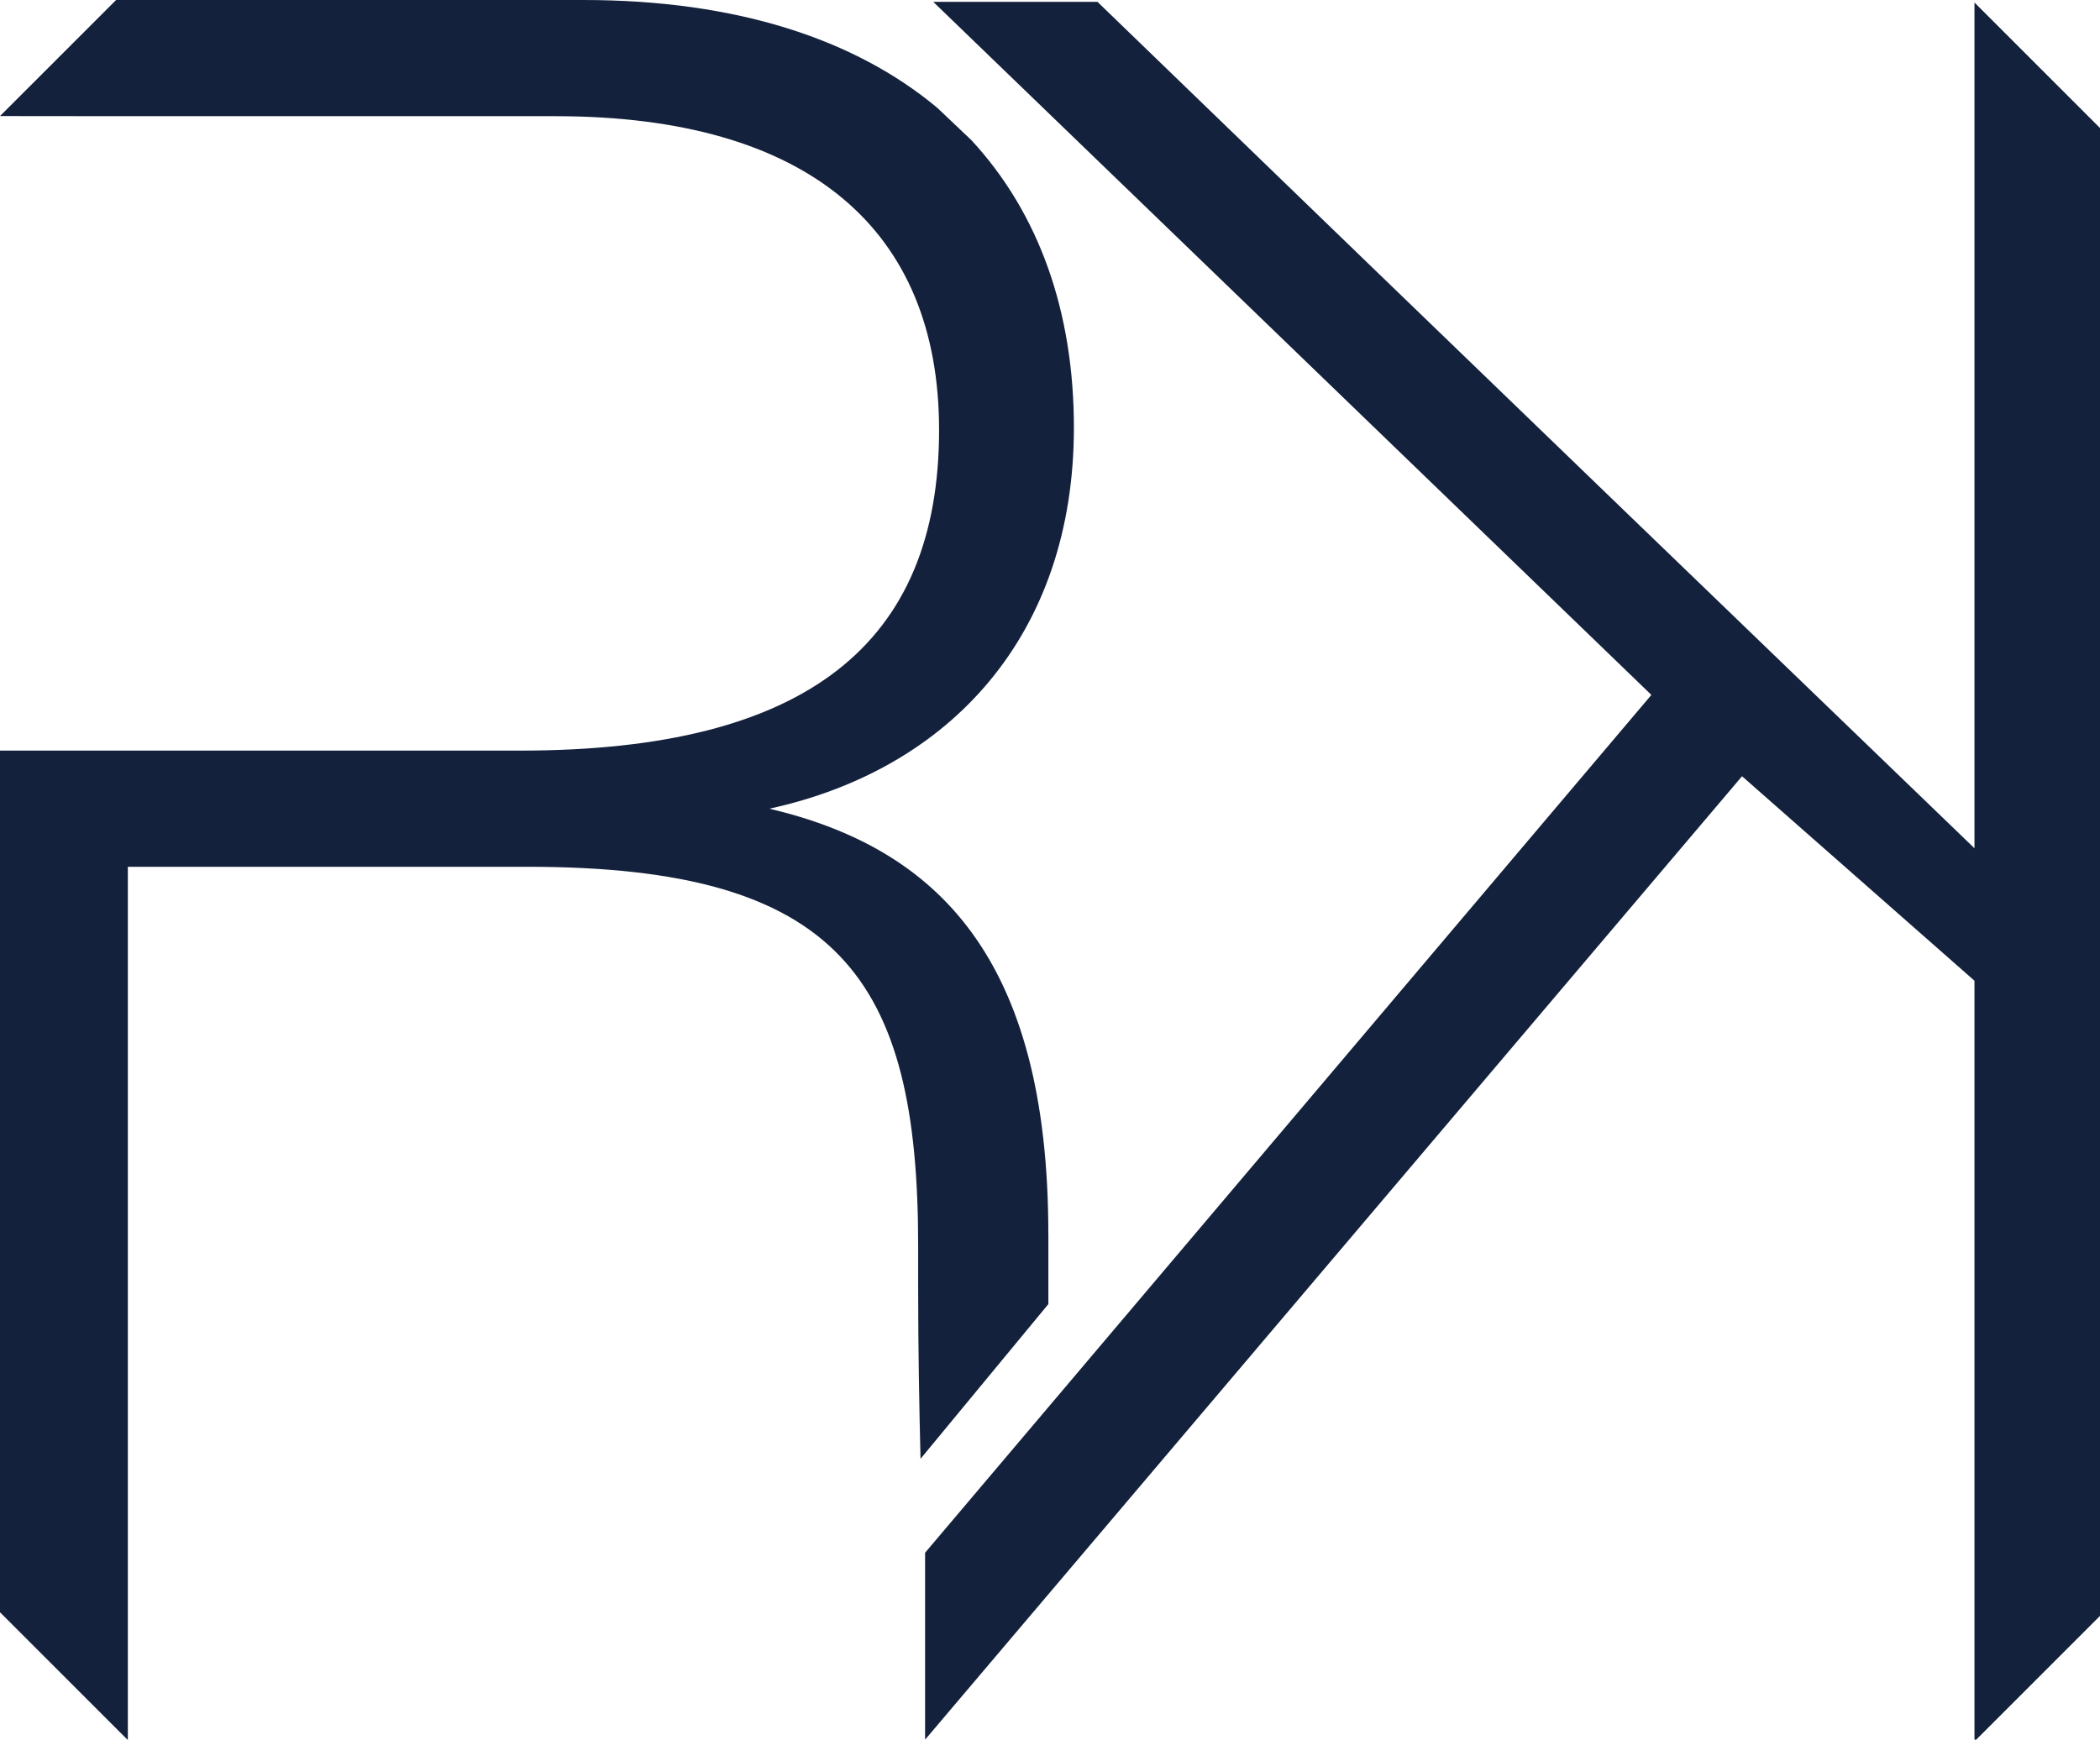
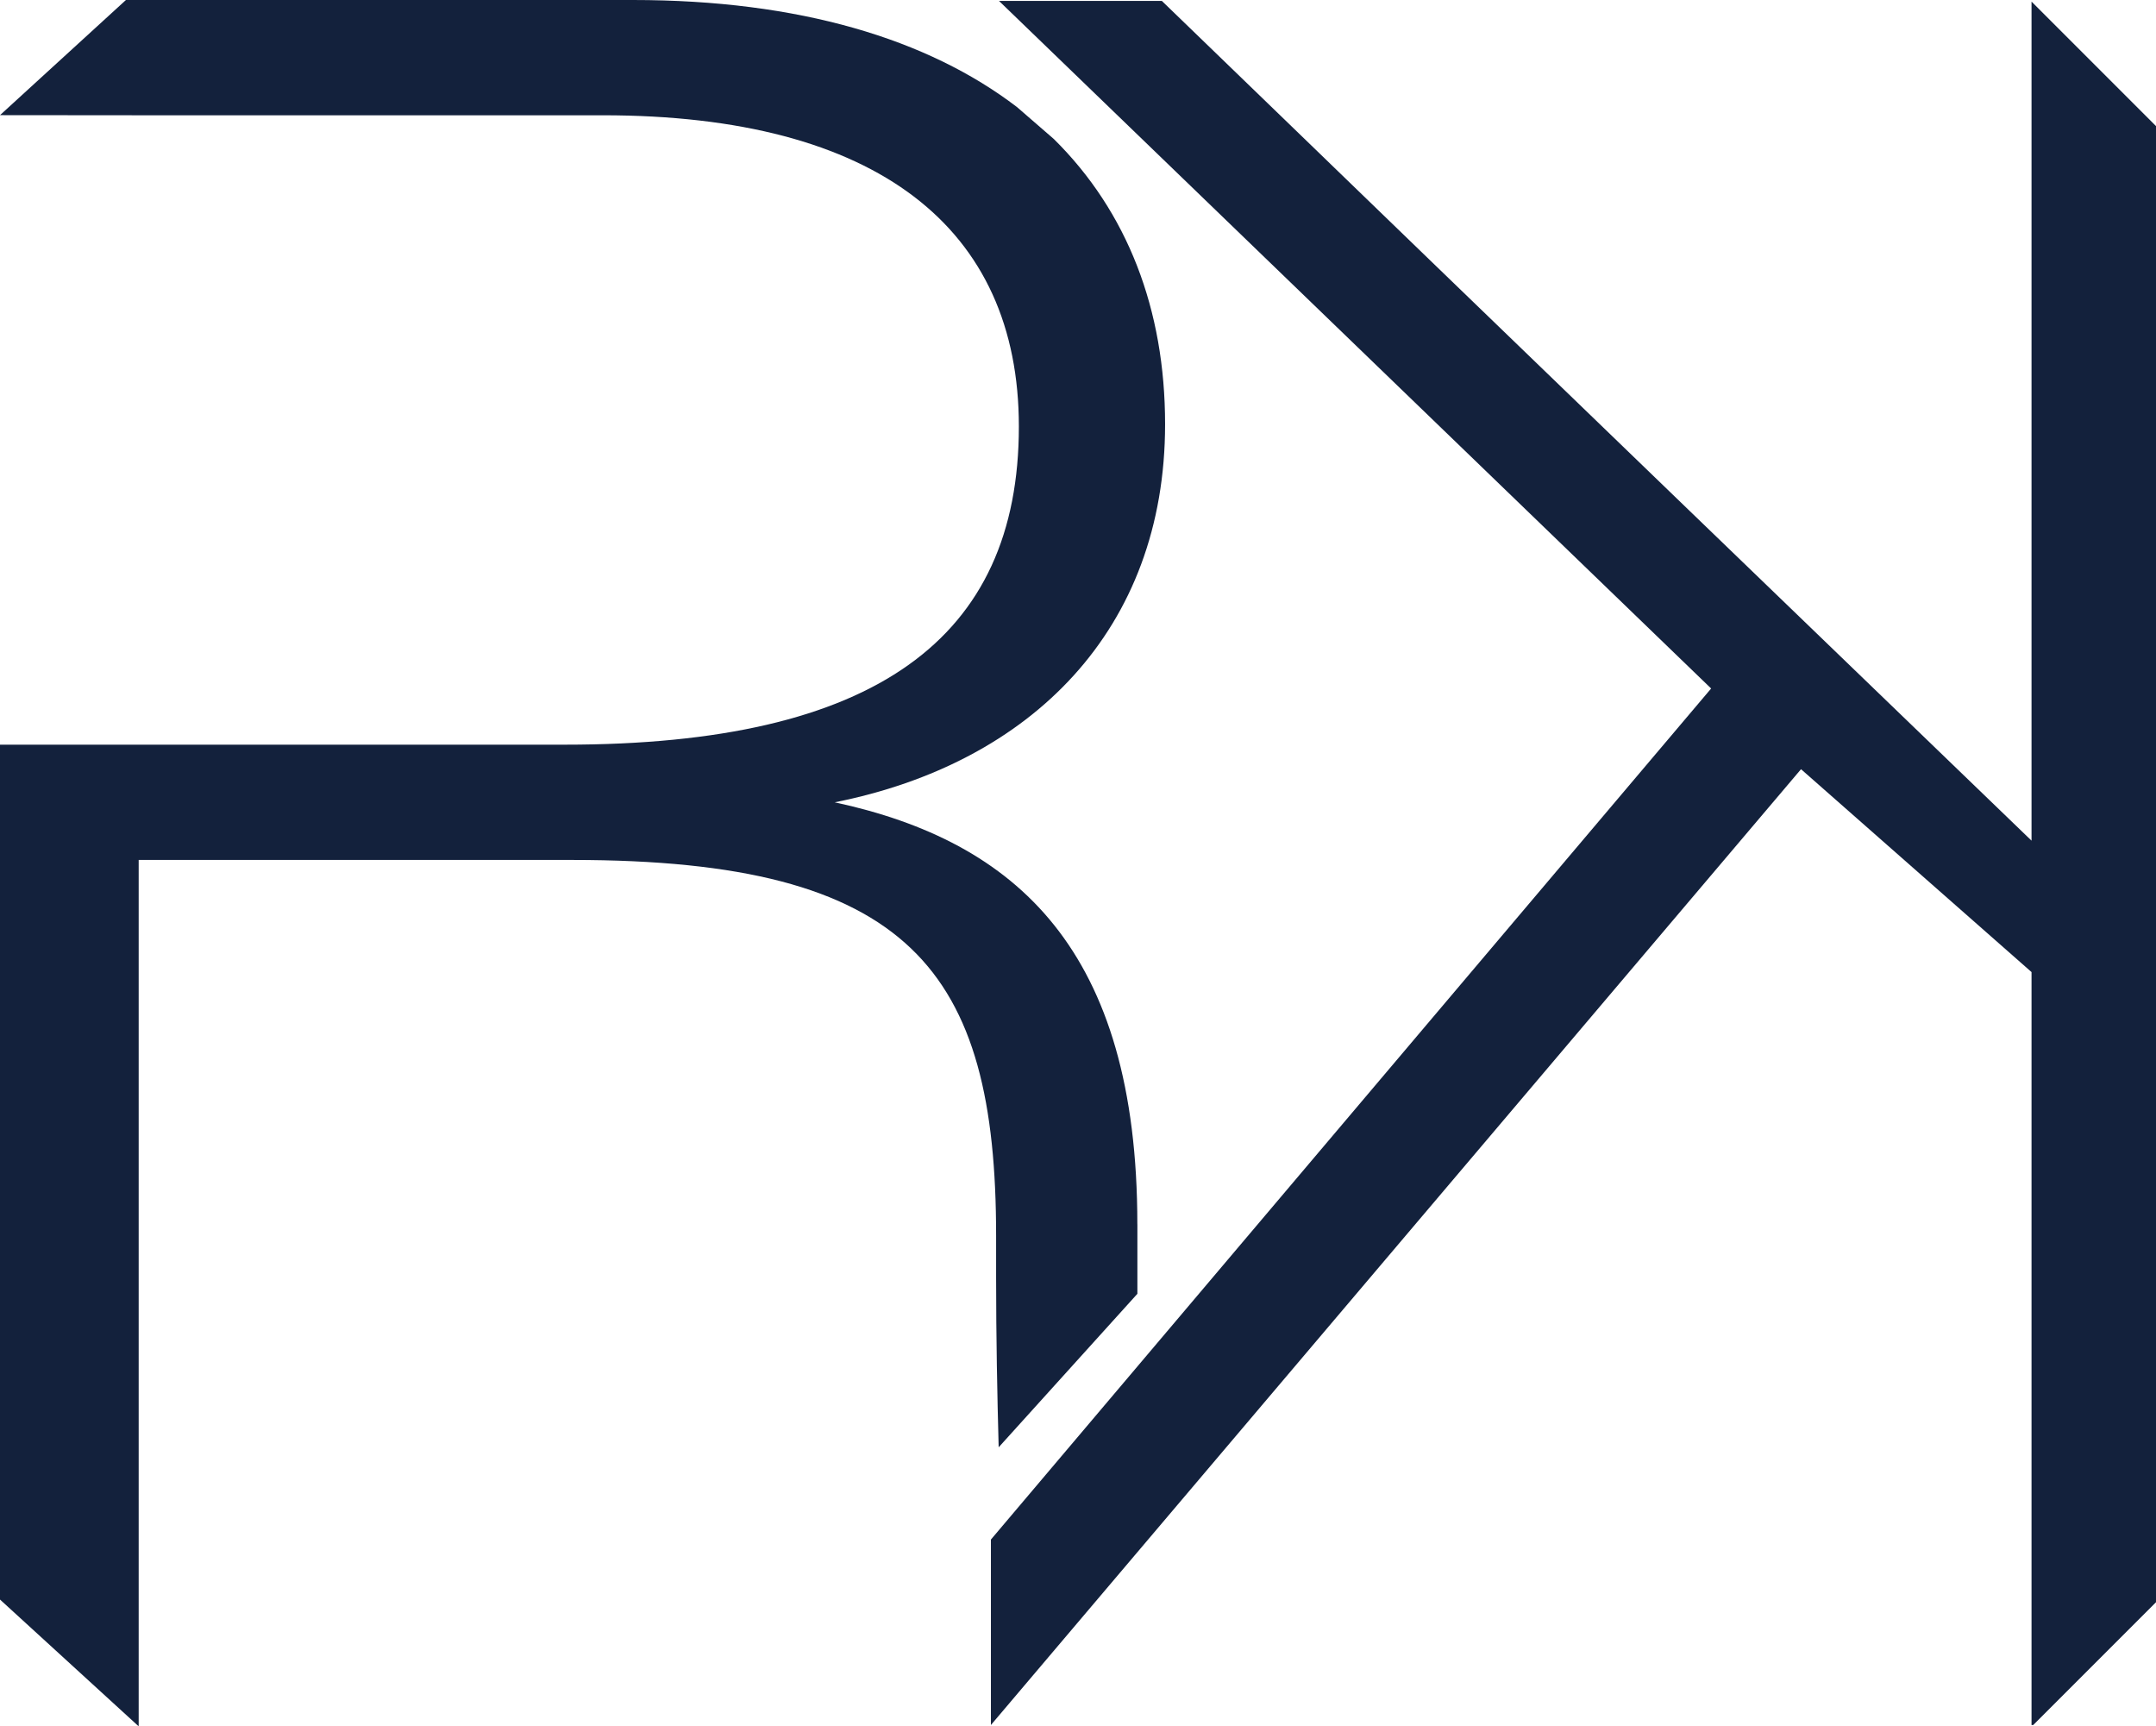
- <svg xmlns="http://www.w3.org/2000/svg" id="Layer_1" version="1.1" viewBox="0 0 496.89 411.73">
+ <svg xmlns="http://www.w3.org/2000/svg" id="Layer_1" version="1.1" viewBox="0 0 514.44 411.73">
  <defs>
    <style>
      .st0 {
        fill: #13213c;
      }
    </style>
  </defs>
-   <path class="st0" d="M248.05,292.05c0-65.45-26.4-91.3-66-100.65,42.9-9.35,72.05-41.25,72.05-90.2,0-27.38-8.22-50.7-24.26-68.03l-8.03-7.62C202.36,9.28,174.28,0,138.05,0H27.47L0,27.47l30.25.03h101.2c59.95,0,90.75,26.95,90.75,74.25,0,50.6-31.35,75.9-99,75.9H0v203.94l30.14,30.14h.11v-206.58h94.6c73.7,0,92.4,26.4,92.4,89.65v9.9c0,14.38.25,28.14.56,40.57l30.25-36.62c0-.58,0-1.17,0-1.74v-14.85Z" />
-   <path class="st0" d="M467.19.6v200.17c-22.64-21.83-126.71-122.12-207.51-200.33h-38.86l169.92,164.03-171.85,203.03v44.24l193.3-228.02,55,48.4v179.62h.41l29.29-29.29V30.3L467.19.6Z" />
+   <path class="st0" d="M271.38,292.05c0-65.45-28.88-91.3-72.21-100.65,46.94-9.35,78.83-41.25,78.83-90.2,0-27.38-8.99-50.7-26.54-68.03l-8.79-7.62C221.39,9.28,190.67,0,151.03,0H30.05L0,27.47l33.1.03h110.72c65.59,0,99.29,26.95,99.29,74.25,0,50.6-34.3,75.9-108.31,75.9H0v203.94l32.97,30.14h.12v-206.58h103.5c80.63,0,101.09,26.4,101.09,89.65v9.9c0,14.38.27,28.14.61,40.57l33.1-36.62v-16.59h-.01Z" />
+   <path class="st0" d="M484.74.38v200.17c-22.64-21.83-126.71-122.12-207.51-200.33h-38.86l169.92,164.03-171.85,203.03v44.24l193.3-228.02,55,48.4v179.62h.41l29.29-29.29V30.08L484.74.38Z" />
</svg>
